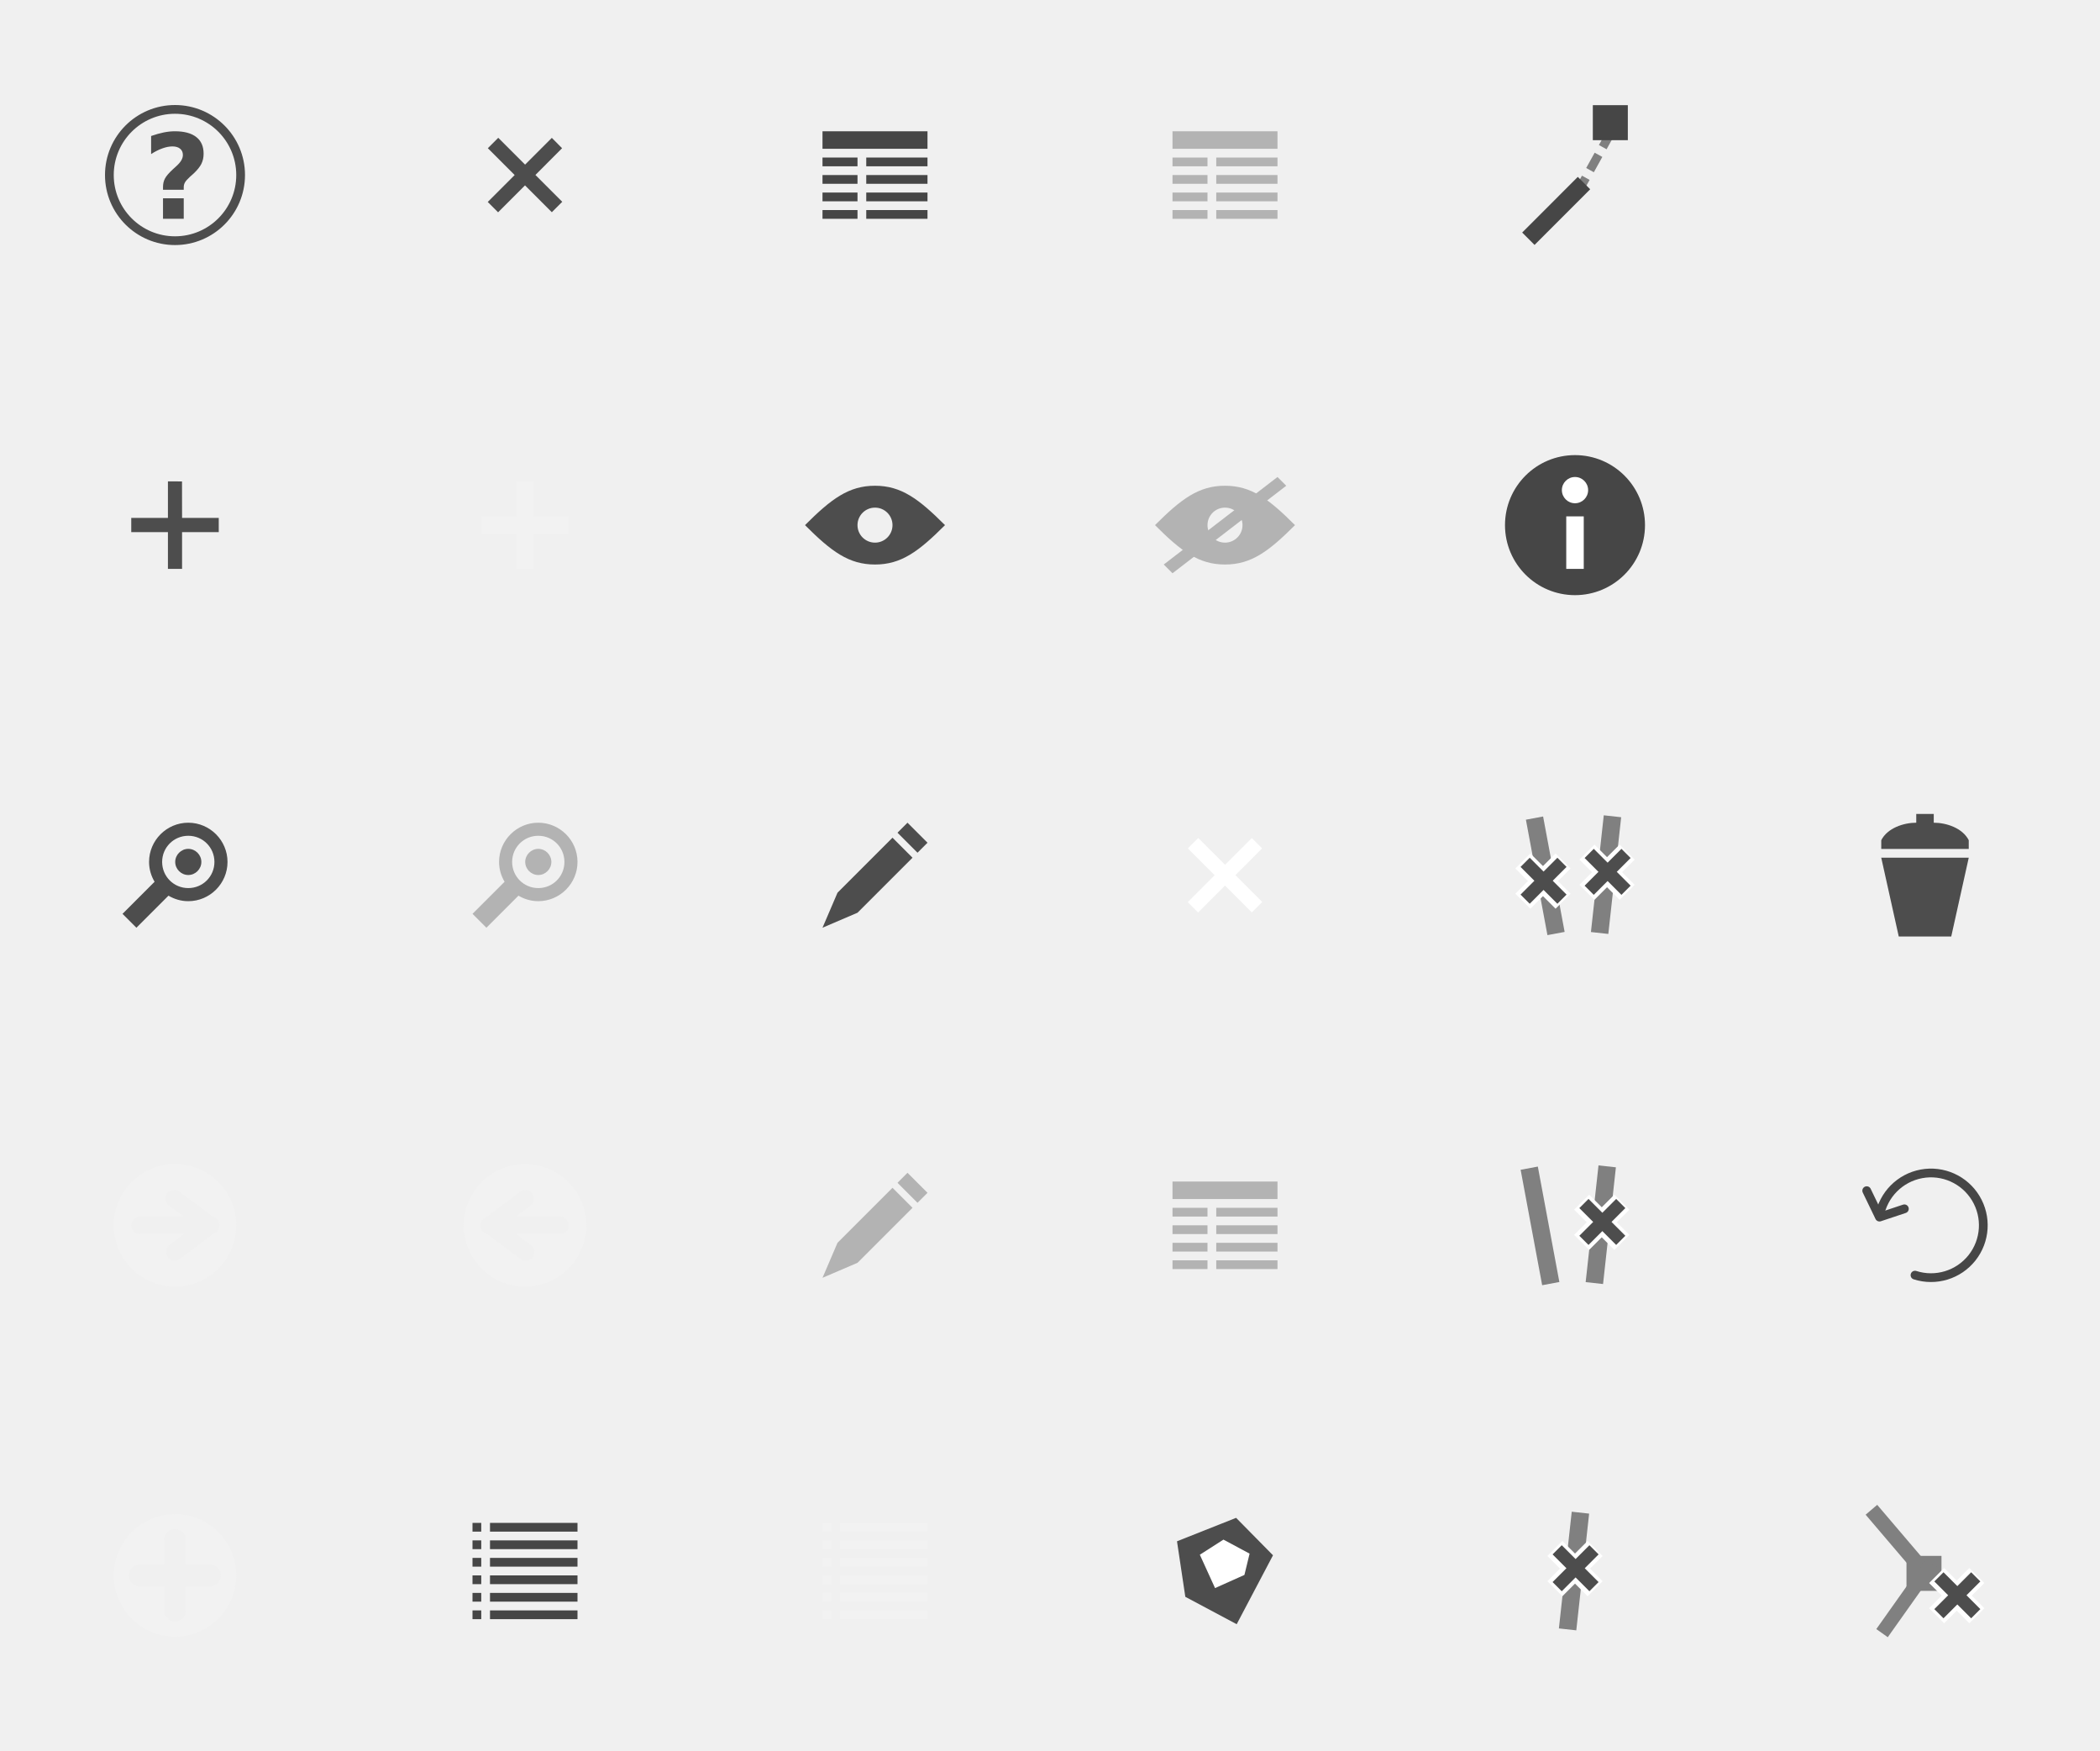
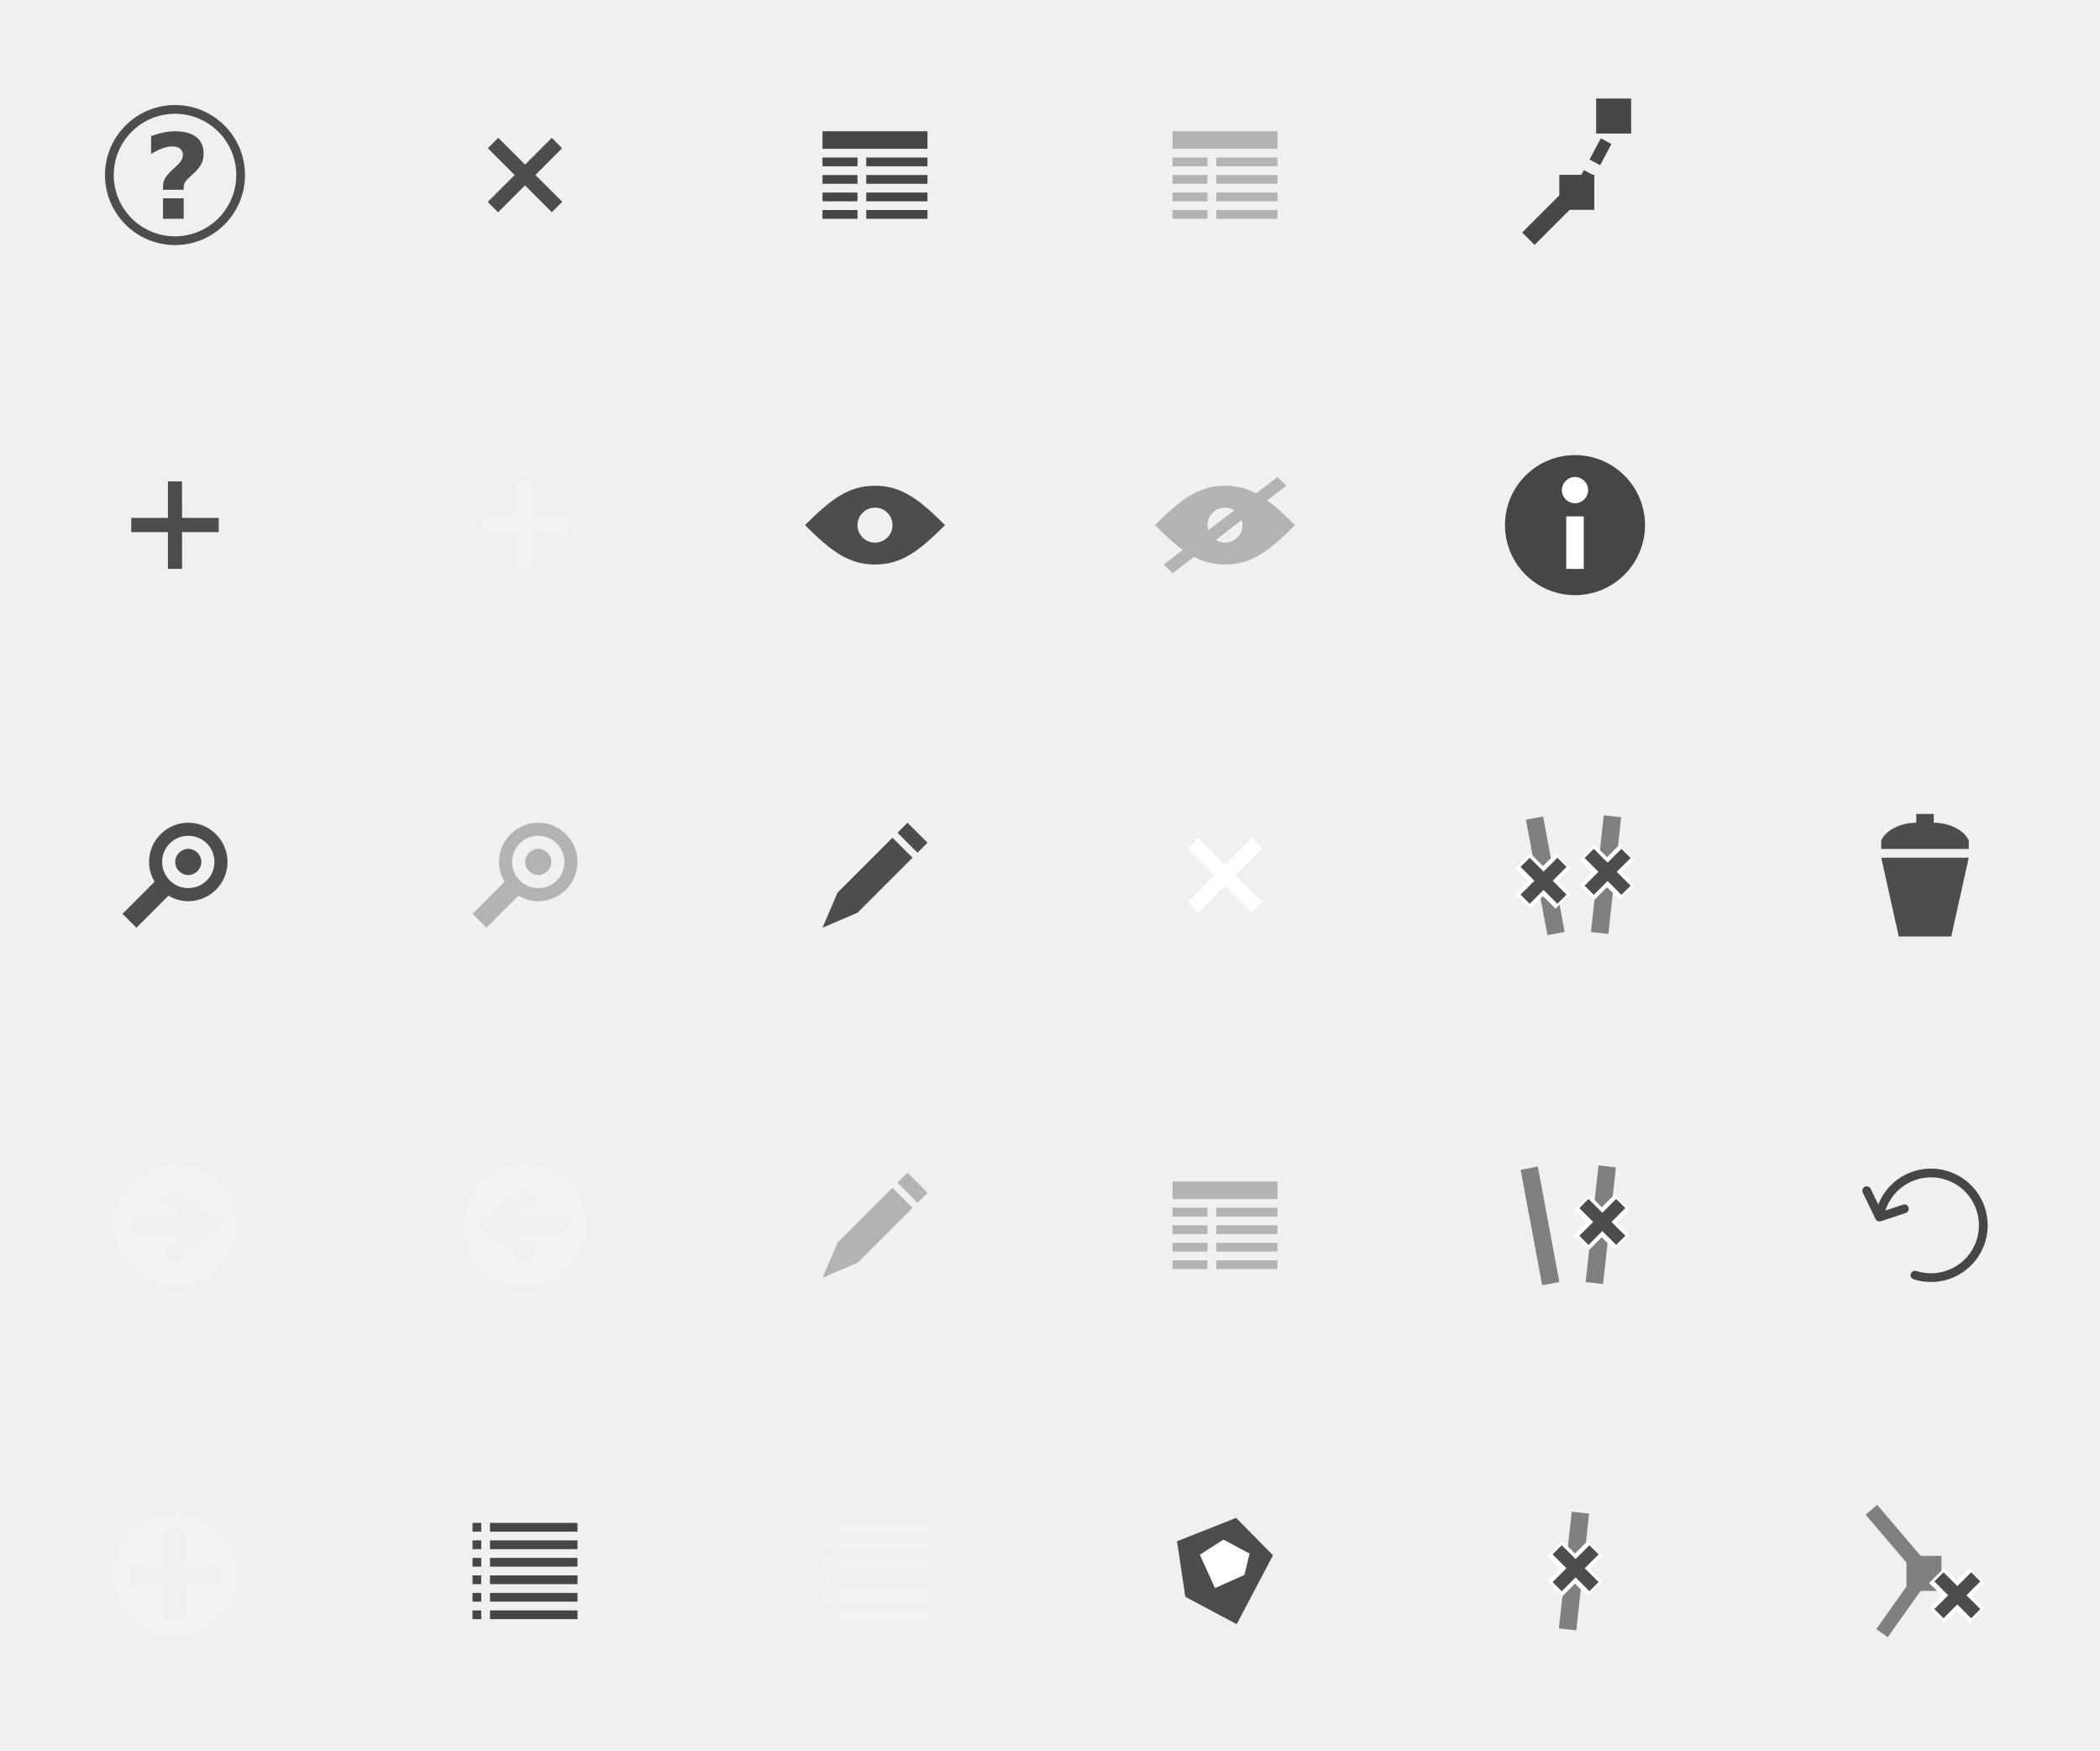
<svg xmlns="http://www.w3.org/2000/svg" width="240" height="200" id="svg2" version="1.1">
  <defs id="defs4" />
  <g id="layer1" transform="translate(0,-852.3622)">
    <text xml:space="preserve" style="font-style:normal;font-weight:normal;font-size:40px;line-height:125%;font-family:Sans;letter-spacing:0px;word-spacing:0px;fill:#000000;fill-opacity:1;stroke:none" x="13.787" y="953.808" id="text4457">
      <tspan y="953.808" x="13.787" id="tspan4459" />
    </text>
    <g id="g3001" transform="translate(-15.2557,-71.38651)">
      <circle transform="matrix(1.071429,0,0,1.071429,26.68427,934.1058)" id="path3014" style="fill:none;stroke:#4d4d4d;stroke-width:0.933;stroke-miterlimit:4;stroke-dasharray:none;stroke-opacity:1" cx="8" cy="9" r="7" />
      <g id="text3784" style="font-style:normal;font-weight:normal;font-size:40px;line-height:125%;font-family:Sans;letter-spacing:0px;word-spacing:0px;fill:#4d4d4d;fill-opacity:1;stroke:none" transform="translate(27.2557,-100.6137)">
        <path id="path3789" style="font-weight:bold;font-size:12px;-inkscape-font-specification:'Sans Bold';fill:#4d4d4d" d="m 9,1046.046 -2.37,0 0,-0.322 c 0,-0.36 0.072,-0.677 0.217,-0.954 0.144,-0.281 0.449,-0.636 0.912,-1.066 l 0.42,-0.382 c 0.249,-0.228 0.431,-0.443 0.545,-0.645 0.118,-0.202 0.177,-0.404 0.177,-0.605 -4.6e-6,-0.307 -0.105,-0.546 -0.315,-0.717 -0.21,-0.176 -0.503,-0.263 -0.88,-0.263 -0.354,0 -0.737,0.075 -1.149,0.224 -0.411,0.145 -0.84,0.362 -1.287,0.651 l 0,-2.066 c 0.53,-0.184 1.013,-0.32 1.451,-0.408 0.438,-0.088 0.86,-0.132 1.267,-0.132 1.068,0 1.882,0.219 2.442,0.658 0.56,0.434 0.84,1.07 0.84,1.908 -7e-6,0.43 -0.085,0.816 -0.256,1.158 -0.171,0.338 -0.462,0.702 -0.873,1.092 l -0.42,0.375 c -0.298,0.272 -0.492,0.491 -0.584,0.658 -0.092,0.162 -0.138,0.342 -0.138,0.539 l 0,0.296 m -2.37,0.974 2.37,0 0,2.342 -2.37,0 0,-2.342" />
      </g>
    </g>
    <path style="fill:#4d4d4d;fill-opacity:1;fill-rule:nonzero;stroke:none" d="m 100,907.862 c -3,0 -5,1.5 -8,4.5 3,3 5,4.5 8,4.5 3,0 5,-1.5 8,-4.5 -3,-3 -5,-4.5 -8,-4.5 z m 0,2.5 c 1.105,0 2,0.895 2,2 0,1.105 -0.895,2 -2,2 -1.105,0 -2,-0.895 -2,-2 0,-1.105 0.895,-2 2,-2 z" id="path2990-6" />
    <g id="eye-off" style="fill:#b3b3b3" transform="translate(131,-131.0002)">
      <path id="path2990" transform="translate(0,1034.362)" d="M 9,4.5 C 6,4.5 4,6 1,9 c 3,3 5,4.5 8,4.5 3,-3.3e-5 5,-1.5 8,-4.5 C 14,6 12,4.5 9,4.5 Z M 9,7 c 1.105,0 2,0.895 2,2 0,1.105 -0.895,2 -2,2 C 7.895,11 7,10.105 7,9 7,7.895 7.895,7 9,7 Z" style="fill:#b3b3b3;fill-opacity:1;fill-rule:nonzero;stroke:none" />
      <path id="rect3787" d="m 2,1047.862 13,-10 1,1 -13,10 z" style="fill:#b3b3b3;fill-opacity:1;fill-rule:nonzero;stroke:none" />
    </g>
    <path style="fill:#b3b3b3;fill-opacity:1;fill-rule:nonzero;stroke:none" d="m 134,867.362 0,2 12,0 0,-2 -12,0 z m 0,3 0,1 4,0 0,-1 -4,0 z m 5,0 0,1 7,0 0,-1 -7,0 z m -5,2 0,1 4,0 0,-1 -4,0 z m 5,0 0,1 7,0 0,-1 -7,0 z m -5,2 0,1 4,0 0,-1 -4,0 z m 5,0 0,1 7,0 0,-1 -7,0 z m -5,2 0,1 4,0 0,-1 -4,0 z m 5,0 0,1 7,0 0,-1 -7,0 z" id="table" />
    <path style="fill:#f2f2f2;fill-opacity:1;fill-rule:nonzero;stroke:none" d="m 59,907.362 0,4 -4,0 0,2 4,0 0,4 2,0 0,-4 4,0 0,-2 -4,0 0,-4 z" id="rect5280" />
    <path style="color:#000000;font-style:normal;font-variant:normal;font-weight:normal;font-stretch:normal;font-size:medium;line-height:normal;font-family:Sans;-inkscape-font-specification:Sans;text-indent:0;text-align:start;text-decoration:none;text-decoration-line:none;letter-spacing:normal;word-spacing:normal;text-transform:none;direction:ltr;block-progression:tb;writing-mode:lr-tb;baseline-shift:baseline;text-anchor:start;display:inline;overflow:visible;visibility:visible;fill:#4d4d4d;fill-opacity:1;stroke:none;stroke-width:3;marker:none;enable-background:accumulate" d="m 21.518,946.362 c -2.467,0 -4.482,2.016 -4.482,4.483 0,0.83 0.234,1.596 0.63,2.265 l -3.665,3.665 1.588,1.588 3.665,-3.665 c 0.668,0.397 1.435,0.63 2.265,0.63 2.467,0 4.482,-2.016 4.482,-4.482 0,-2.467 -2.016,-4.483 -4.482,-4.483 z m 0,1.494 c 1.659,0 2.988,1.329 2.988,2.988 0,1.659 -1.329,2.988 -2.988,2.988 -1.659,0 -2.988,-1.329 -2.988,-2.988 0,-1.659 1.329,-2.988 2.988,-2.988 z m 0,1.494 c -0.816,0 -1.494,0.678 -1.494,1.494 0,0.816 0.678,1.494 1.494,1.494 0.816,0 1.494,-0.678 1.494,-1.494 0,-0.816 -0.678,-1.494 -1.494,-1.494 z" id="path4354" />
    <path id="path4392" d="m 61.518,946.362 c -2.467,0 -4.482,2.016 -4.482,4.482 0,0.83 0.234,1.596 0.63,2.264 L 54,956.775 l 1.588,1.587 3.665,-3.665 c 0.668,0.397 1.435,0.63 2.265,0.63 2.467,0 4.482,-2.016 4.482,-4.483 0,-2.467 -2.016,-4.482 -4.482,-4.482 z m 0,1.494 c 1.659,0 2.988,1.329 2.988,2.988 0,1.659 -1.329,2.988 -2.988,2.988 -1.659,0 -2.988,-1.329 -2.988,-2.988 0,-1.659 1.329,-2.988 2.988,-2.988 z m 0,1.494 c -0.816,0 -1.494,0.678 -1.494,1.494 0,0.816 0.678,1.494 1.494,1.494 0.816,0 1.494,-0.678 1.494,-1.494 0,-0.816 -0.678,-1.494 -1.494,-1.494 z" style="color:#000000;font-style:normal;font-variant:normal;font-weight:normal;font-stretch:normal;font-size:medium;line-height:normal;font-family:Sans;-inkscape-font-specification:Sans;text-indent:0;text-align:start;text-decoration:none;text-decoration-line:none;letter-spacing:normal;word-spacing:normal;text-transform:none;direction:ltr;block-progression:tb;writing-mode:lr-tb;baseline-shift:baseline;text-anchor:start;display:inline;overflow:visible;visibility:visible;fill:#b3b3b3;fill-opacity:1;stroke:none;stroke-width:3;marker:none;enable-background:accumulate" />
    <path style="fill:#f2f2f2;fill-opacity:1;stroke:none" d="m 60,985.362 c -3.866,0 -7,3.134 -7,7 0,3.866 3.134,7 7,7 3.866,0 7,-3.134 7,-7 0,-3.866 -3.134,-7 -7,-7 z m -0.156,2.969 a 1,1 0 0 1 0.094,0 1,1 0 0 1 0.656,1.812 l -1.625,1.219 5.031,0 a 1,1 0 1 1 0,2 l -5,0 1.594,1.188 a 1,1 0 1 1 -1.188,1.594 l -3.719,-2.781 a 1.004,1.004 0 0 1 -0.156,-1.906 l 3.875,-2.906 a 1,1 0 0 1 0.438,-0.219 z" id="path5321" />
    <path id="path5338" d="m 20,999.362 c 3.866,0 7,-3.134 7,-7 0,-3.866 -3.134,-7 -7,-7 -3.866,0 -7,3.134 -7,7 0,3.866 3.134,7 7,7 z m 0.156,-2.969 a 1,1 0 0 1 -0.094,0 1,1 0 0 1 -0.656,-1.813 l 1.625,-1.219 -5.031,0 a 1,1 0 1 1 0,-2 l 5,0 -1.594,-1.188 a 1,1 0 1 1 1.188,-1.594 l 3.719,2.781 a 1.004,1.004 0 0 1 0.156,1.906 l -3.875,2.906 a 1,1 0 0 1 -0.438,0.219 z" style="fill:#f2f2f2;fill-opacity:1;stroke:none" />
    <path style="fill:#f2f2f2;fill-opacity:1;stroke:none" d="m 20,1025.362 c -3.866,0 -7,3.134 -7,7 0,3.866 3.134,7 7,7 3.866,0 7,-3.134 7,-7 0,-3.866 -3.134,-7 -7,-7 z m -0.156,1.719 a 1.25,1.25 0 0 1 0.125,0 1.25,1.25 0 0 1 1.281,1.281 l 0,2.75 2.75,0 a 1.25,1.25 0 1 1 0,2.5 l -2.75,0 0,2.75 a 1.25,1.25 0 1 1 -2.5,0 l 0,-2.75 -2.75,0 a 1.252,1.252 0 0 1 -0.125,-2.5 1.25,1.25 0 0 1 0.125,0 l 2.75,0 0,-2.75 a 1.25,1.25 0 0 1 1.094,-1.281 z" id="path5340" />
    <path style="fill:#464646;fill-opacity:1;fill-rule:nonzero;stroke:none" d="m 94,867.362 0,2 12,0 0,-2 -12,0 z m 0,3 0,1 4,0 0,-1 -4,0 z m 5,0 0,1 7,0 0,-1 -7,0 z m -5,2 0,1 4,0 0,-1 -4,0 z m 5,0 0,1 7,0 0,-1 -7,0 z m -5,2 0,1 4,0 0,-1 -4,0 z m 5,0 0,1 7,0 0,-1 -7,0 z m -5,2 0,1 4,0 0,-1 -4,0 z m 5,0 0,1 7,0 0,-1 -7,0 z" id="table-5" />
    <g transform="translate(32,-48.00012)" style="font-style:normal;font-weight:normal;font-size:40px;line-height:125%;font-family:Sans;letter-spacing:0px;word-spacing:0px;fill:#4d4d4d;fill-opacity:1;stroke:none" id="text3784-6" />
    <g id="text4356" style="font-style:normal;font-weight:normal;font-size:40px;line-height:125%;font-family:Sans;letter-spacing:0px;word-spacing:0px;fill:#4d4d4d;fill-opacity:1;stroke:none" transform="translate(20,-124)">
      <path id="path4384" style="font-variant:normal;font-stretch:normal;font-size:20px;font-family:Arial;-inkscape-font-specification:Arial;fill:#4d4d4d" d="m 35.742,999.438 3.076,-3.076 -3.066,-3.066 1.191,-1.191 3.066,3.066 3.057,-3.057 1.172,1.182 -3.047,3.057 3.066,3.066 -1.191,1.191 L 40,997.544 36.924,1000.62 35.742,999.438" />
    </g>
    <path d="m 19.192,917.362 2e-6,-4.2 -4.192,10e-6 -3e-6,-1.627 4.192,0 0,-4.173 1.609,0.007 0.007,4.167 4.192,0 -3.9e-5,1.627 -4.192,4e-5 -1.5e-5,4.2 -1.615,0" style="font-style:normal;font-variant:normal;font-weight:normal;font-stretch:normal;font-size:20px;line-height:125%;font-family:Arial;-inkscape-font-specification:Arial;letter-spacing:0px;word-spacing:0px;fill:#4d4d4d;fill-opacity:1;stroke:none" id="path4384-3" />
    <path style="fill:#4d4d4d;fill-opacity:1;stroke:none" d="m 103.714,946.362 -1.143,1.143 2.286,2.286 L 106,948.648 Z M 102,948.076 l -6.286,6.286 2.286,2.286 6.286,-6.286 z M 95.714,954.362 94,958.362 l 4,-1.714 z" id="path3684" />
    <text xml:space="preserve" style="font-style:normal;font-weight:normal;font-size:30.476px;line-height:125%;font-family:Sans;letter-spacing:0px;word-spacing:0px;fill:#000000;fill-opacity:1;stroke:none" x="81.647" y="988.797" id="text4457-6">
      <tspan y="988.797" x="81.647" id="tspan4459-6" />
    </text>
    <g id="text4356-2" style="font-style:normal;font-weight:normal;font-size:40px;line-height:125%;font-family:Sans;letter-spacing:0px;word-spacing:0px;fill:#ffffff;fill-opacity:1;stroke:none" transform="translate(100,-44.00004)">
      <path id="path4384-2" style="font-variant:normal;font-stretch:normal;font-size:20px;font-family:Arial;-inkscape-font-specification:Arial;fill:#ffffff" d="m 35.742,999.438 3.076,-3.076 -3.066,-3.066 1.191,-1.191 3.066,3.066 3.057,-3.057 1.172,1.182 -3.047,3.057 3.066,3.066 -1.191,1.191 L 40,997.544 36.924,1000.62 35.742,999.438" />
    </g>
    <path style="fill:#b3b3b3;fill-opacity:1;fill-rule:nonzero;stroke:none" d="m 134,987.362 0,2 12,0 0,-2 -12,0 z m 0,3 0,1 4,0 0,-1 -4,0 z m 5,0 0,1 7,0 0,-1 -7,0 z m -5,2 0,1 4,0 0,-1 -4,0 z m 5,0 0,1 7,0 0,-1 -7,0 z m -5,2 0,1 4,0 0,-1 -4,0 z m 5,0 0,1 7,0 0,-1 -7,0 z m -5,2 0,1 4,0 0,-1 -4,0 z m 5,0 0,1 7,0 0,-1 -7,0 z" id="table-0" />
    <path style="fill:#b3b3b3;fill-opacity:1;stroke:none" d="m 103.714,986.362 -1.143,1.143 2.286,2.286 L 106,988.648 Z M 102,988.076 95.714,994.362 98,996.648 l 6.286,-6.286 z m -6.286,6.286 -1.714,4 4,-1.714 z" id="path3684-2" />
    <path id="table-5-8-8-6" style="fill:#464646;fill-opacity:1;fill-rule:nonzero;stroke:none" d="m 54,1026.362 0,1 1,0 0,-1 z m 2,0 0,1 10,0 0,-1 z m -2,2 0,1 1,0 0,-1 z m 2,0 0,1 10,0 0,-1 z m -2,2 0,1 1,0 0,-1 z m 2,0 0,1 10,0 0,-1 z m -2,2 0,1 1,0 0,-1 z m 2,0 0,1 10,0 0,-1 z m -2,2 0,1 1,0 0,-1 z m 2,0 0,1 10,0 0,-1 z m -2,2 0,1 1,0 0,-1 z m 2,0 0,1 10,0 0,-1 z" />
    <path id="table-5-8-8-6-1" style="fill:#f2f2f2;fill-opacity:1;fill-rule:nonzero;stroke:none" d="m 94,1026.362 0,1 1,0 0,-1 z m 2,0 0,1 10,0 0,-1 z m -2,2 0,1 1,0 0,-1 z m 2,0 0,1 10,0 0,-1 z m -2,2 0,1 1,0 0,-1 z m 2,0 0,1 10,0 0,-1 z m -2,2 0,1 1,0 0,-1 z m 2,0 0,1 10,0 0,-1 z m -2,2 0,1 1,0 0,-1 z m 2,0 0,1 10,0 0,-1 z m -2,2 0,1 1,0 0,-1 z m 2,0 0,1 10,0 0,-1 z" />
    <circle style="fill:#464646;fill-opacity:1;stroke:none" id="path3762" transform="matrix(0.8206185,0,0,0.8206185,168.2722,902.6797)" cx="14.291" cy="11.799" r="9.749" />
    <ellipse style="fill:#ffffff;fill-opacity:1;stroke:none" id="path3764" transform="matrix(0.8291667,0,0,0.7175481,170.0333,903.4295)" cx="12.02" cy="6.874" rx="1.809" ry="2.09" />
    <path style="fill:#ffffff;fill-opacity:1;stroke:none" d="m 179,911.362 2,0 0,6 -2,0 z" id="rect4274" />
    <g id="g4717" transform="translate(1.210815,-2.477)">
      <path id="path3862" d="m 140.058,1028.263 4.217,4.278 -4.149,7.874 -5.871,-3.127 -0.952,-6.346 z" style="fill:#4d4d4d;fill-opacity:1;fill-rule:evenodd;stroke:none;stroke-width:1px;stroke-linecap:butt;stroke-linejoin:miter;stroke-opacity:1" />
      <path id="path3864" d="m 135.914,1032.478 1.737,3.811 3.358,-1.504 0.591,-2.433 -2.99,-1.601" style="fill:#ffffff;fill-rule:evenodd;stroke:none;stroke-width:1px;stroke-linecap:butt;stroke-linejoin:miter;stroke-opacity:1" />
    </g>
    <path style="fill:#4d4d4d;fill-opacity:1;fill-rule:nonzero;stroke:none" d="m 219,945.362 0,1 c -1.429,0 -3.286,0.6 -4,2 l 0,1 10,0 0,-1 c -0.714,-1.4 -2.571,-2 -4,-2 l 0,-1 z m -4,5 2,9 6,0 2,-9 z" id="delete-30" />
    <g id="g4797" transform="translate(1.740075,-0.6743815)">
      <path id="path4349-2-2-9-3-8" d="m 180.472,999.637 1.468,-13.336" style="fill:none;fill-rule:evenodd;stroke:#808080;stroke-width:2;stroke-linecap:butt;stroke-linejoin:miter;stroke-miterlimit:4;stroke-dasharray:none;stroke-opacity:1" />
      <path id="path4349-2-2-3-3" d="m 175.49,999.698 -2.461,-13.189" style="fill:none;fill-rule:evenodd;stroke:#808080;stroke-width:2;stroke-linecap:butt;stroke-linejoin:miter;stroke-miterlimit:4;stroke-dasharray:none;stroke-opacity:1" />
      <g id="g4621">
        <g id="g4400-8-39-2-3-1" transform="matrix(0.5744914,0,0,0.5744914,77.9098,445.5668)" style="stroke:#ffffff;stroke-width:4.224;stroke-miterlimit:4;stroke-dasharray:none">
          <path id="path4353-1-6-1-3-6" d="m 176,948.362 8,8" style="fill:none;fill-rule:evenodd;stroke:#ffffff;stroke-width:4.224;stroke-linecap:butt;stroke-linejoin:miter;stroke-miterlimit:4;stroke-dasharray:none;stroke-opacity:1" />
          <path id="path4355-9-7-1-7-3" d="m 176,956.362 8,-8" style="fill:none;fill-rule:evenodd;stroke:#ffffff;stroke-width:4.224;stroke-linecap:butt;stroke-linejoin:miter;stroke-miterlimit:4;stroke-dasharray:none;stroke-opacity:1" />
        </g>
        <g id="g4400-8-39-2-3" transform="matrix(0.5263104,0,0,0.5263104,86.64857,491.4128)" style="stroke:#000000;stroke-width:2.816;stroke-miterlimit:4;stroke-dasharray:none">
          <path id="path4353-1-6-1-3" d="m 176,948.362 8,8" style="fill:none;fill-rule:evenodd;stroke:#4d4d4d;stroke-width:2.816;stroke-linecap:butt;stroke-linejoin:miter;stroke-miterlimit:4;stroke-dasharray:none;stroke-opacity:1" />
          <path id="path4355-9-7-1-7" d="m 176,956.362 8,-8" style="fill:none;fill-rule:evenodd;stroke:#4d4d4d;stroke-width:2.816;stroke-linecap:butt;stroke-linejoin:miter;stroke-miterlimit:4;stroke-dasharray:none;stroke-opacity:1" />
        </g>
      </g>
    </g>
    <g id="g4779" transform="translate(2.342466,2.325588)">
      <path id="path4349-2-2-9-3-8-3" d="m 180.472,956.637 1.468,-13.336" style="fill:none;fill-rule:evenodd;stroke:#808080;stroke-width:2;stroke-linecap:butt;stroke-linejoin:miter;stroke-miterlimit:4;stroke-dasharray:none;stroke-opacity:1" />
      <path id="path4349-2-2-3-3-8" d="m 175.49,956.698 -2.461,-13.189" style="fill:none;fill-rule:evenodd;stroke:#808080;stroke-width:2;stroke-linecap:butt;stroke-linejoin:miter;stroke-miterlimit:4;stroke-dasharray:none;stroke-opacity:1" />
      <g id="g4621-7" transform="translate(0,-43)">
        <g id="g4400-8-39-2-3-1-3" transform="matrix(0.5744914,0,0,0.5744914,77.9098,445.5668)" style="stroke:#ffffff;stroke-width:4.224;stroke-miterlimit:4;stroke-dasharray:none">
          <path id="path4353-1-6-1-3-6-1" d="m 176,948.362 8,8" style="fill:none;fill-rule:evenodd;stroke:#ffffff;stroke-width:4.224;stroke-linecap:butt;stroke-linejoin:miter;stroke-miterlimit:4;stroke-dasharray:none;stroke-opacity:1" />
          <path id="path4355-9-7-1-7-3-3" d="m 176,956.362 8,-8" style="fill:none;fill-rule:evenodd;stroke:#ffffff;stroke-width:4.224;stroke-linecap:butt;stroke-linejoin:miter;stroke-miterlimit:4;stroke-dasharray:none;stroke-opacity:1" />
        </g>
        <g id="g4400-8-39-2-3-6" transform="matrix(0.5263104,0,0,0.5263104,86.64857,491.4128)" style="stroke:#000000;stroke-width:2.816;stroke-miterlimit:4;stroke-dasharray:none">
          <path id="path4353-1-6-1-3-5" d="m 176,948.362 8,8" style="fill:none;fill-rule:evenodd;stroke:#4d4d4d;stroke-width:2.816;stroke-linecap:butt;stroke-linejoin:miter;stroke-miterlimit:4;stroke-dasharray:none;stroke-opacity:1" />
          <path id="path4355-9-7-1-7-0" d="m 176,956.362 8,-8" style="fill:none;fill-rule:evenodd;stroke:#4d4d4d;stroke-width:2.816;stroke-linecap:butt;stroke-linejoin:miter;stroke-miterlimit:4;stroke-dasharray:none;stroke-opacity:1" />
        </g>
      </g>
      <g id="g4621-7-8" transform="translate(-7.321431,-41.98214)">
        <g id="g4400-8-39-2-3-1-3-3" transform="matrix(0.5744914,0,0,0.5744914,77.9098,445.5668)" style="stroke:#ffffff;stroke-width:4.224;stroke-miterlimit:4;stroke-dasharray:none">
          <path id="path4353-1-6-1-3-6-1-4" d="m 176,948.362 8,8" style="fill:none;fill-rule:evenodd;stroke:#ffffff;stroke-width:4.224;stroke-linecap:butt;stroke-linejoin:miter;stroke-miterlimit:4;stroke-dasharray:none;stroke-opacity:1" />
          <path id="path4355-9-7-1-7-3-3-1" d="m 176,956.362 8,-8" style="fill:none;fill-rule:evenodd;stroke:#ffffff;stroke-width:4.224;stroke-linecap:butt;stroke-linejoin:miter;stroke-miterlimit:4;stroke-dasharray:none;stroke-opacity:1" />
        </g>
        <g id="g4400-8-39-2-3-6-1" transform="matrix(0.5263104,0,0,0.5263104,86.64857,491.4128)" style="stroke:#000000;stroke-width:2.816;stroke-miterlimit:4;stroke-dasharray:none">
          <path id="path4353-1-6-1-3-5-9" d="m 176,948.362 8,8" style="fill:none;fill-rule:evenodd;stroke:#4d4d4d;stroke-width:2.816;stroke-linecap:butt;stroke-linejoin:miter;stroke-miterlimit:4;stroke-dasharray:none;stroke-opacity:1" />
          <path id="path4355-9-7-1-7-0-1" d="m 176,956.362 8,-8" style="fill:none;fill-rule:evenodd;stroke:#4d4d4d;stroke-width:2.816;stroke-linecap:butt;stroke-linejoin:miter;stroke-miterlimit:4;stroke-dasharray:none;stroke-opacity:1" />
        </g>
      </g>
    </g>
    <g id="g4859" transform="translate(-2.300712,-0.87945)">
      <path id="path4349-2-2-9-3-8-7" d="m 181.454,1039.41 1.468,-13.336" style="fill:none;fill-rule:evenodd;stroke:#808080;stroke-width:2;stroke-linecap:butt;stroke-linejoin:miter;stroke-miterlimit:4;stroke-dasharray:none;stroke-opacity:1" />
      <g transform="translate(0.9824624,39.77233)" id="g4621-0">
        <g id="g4400-8-39-2-3-1-1" transform="matrix(0.5744914,0,0,0.5744914,77.9098,445.5668)" style="stroke:#ffffff;stroke-width:4.224;stroke-miterlimit:4;stroke-dasharray:none">
          <path id="path4353-1-6-1-3-6-5" d="m 176,948.362 8,8" style="fill:none;fill-rule:evenodd;stroke:#ffffff;stroke-width:4.224;stroke-linecap:butt;stroke-linejoin:miter;stroke-miterlimit:4;stroke-dasharray:none;stroke-opacity:1" />
          <path id="path4355-9-7-1-7-3-31" d="m 176,956.362 8,-8" style="fill:none;fill-rule:evenodd;stroke:#ffffff;stroke-width:4.224;stroke-linecap:butt;stroke-linejoin:miter;stroke-miterlimit:4;stroke-dasharray:none;stroke-opacity:1" />
        </g>
        <g id="g4400-8-39-2-3-3" transform="matrix(0.5263104,0,0,0.5263104,86.64857,491.4128)" style="stroke:#000000;stroke-width:2.816;stroke-miterlimit:4;stroke-dasharray:none">
          <path id="path4353-1-6-1-3-3" d="m 176,948.362 8,8" style="fill:none;fill-rule:evenodd;stroke:#4d4d4d;stroke-width:2.816;stroke-linecap:butt;stroke-linejoin:miter;stroke-miterlimit:4;stroke-dasharray:none;stroke-opacity:1" />
          <path id="path4355-9-7-1-7-8" d="m 176,956.362 8,-8" style="fill:none;fill-rule:evenodd;stroke:#4d4d4d;stroke-width:2.816;stroke-linecap:butt;stroke-linejoin:miter;stroke-miterlimit:4;stroke-dasharray:none;stroke-opacity:1" />
        </g>
      </g>
    </g>
    <g id="g4976" transform="translate(1.437107,1.215729)">
      <rect y="1028.916" x="216.446" height="4" width="4" id="rect4918" style="fill:#808080;fill-opacity:1;stroke:none;stroke-width:2;stroke-linecap:round;stroke-linejoin:round;stroke-miterlimit:4;stroke-dasharray:4, 2;stroke-dashoffset:0;stroke-opacity:1" />
      <path id="path4349-2-2-9-3-8-7-0-0" d="m 218.99,1031.335 -6.551,-7.687" style="fill:none;fill-rule:evenodd;stroke:#808080;stroke-width:1.737;stroke-linecap:butt;stroke-linejoin:miter;stroke-miterlimit:4;stroke-dasharray:none;stroke-opacity:1" />
      <path id="path4349-2-2-9-3-8-7-0" d="m 213.653,1037.744 5.639,-7.953" style="fill:none;fill-rule:evenodd;stroke:#808080;stroke-width:1.605;stroke-linecap:butt;stroke-linejoin:miter;stroke-miterlimit:4;stroke-dasharray:none;stroke-opacity:1" />
      <g style="fill:#4d4d4d;fill-opacity:1" transform="translate(40.87297,40.76756)" id="g4621-0-6">
        <g id="g4400-8-39-2-3-1-1-8" transform="matrix(0.5744914,0,0,0.5744914,77.9098,445.5668)" style="fill:#4d4d4d;fill-opacity:1;stroke:#ffffff;stroke-width:4.224;stroke-miterlimit:4;stroke-dasharray:none">
          <path id="path4353-1-6-1-3-6-5-5" d="m 176,948.362 8,8" style="fill:#4d4d4d;fill-opacity:1;fill-rule:evenodd;stroke:#ffffff;stroke-width:4.224;stroke-linecap:butt;stroke-linejoin:miter;stroke-miterlimit:4;stroke-dasharray:none;stroke-opacity:1" />
          <path id="path4355-9-7-1-7-3-31-4" d="m 176,956.362 8,-8" style="fill:#4d4d4d;fill-opacity:1;fill-rule:evenodd;stroke:#ffffff;stroke-width:4.224;stroke-linecap:butt;stroke-linejoin:miter;stroke-miterlimit:4;stroke-dasharray:none;stroke-opacity:1" />
        </g>
        <g id="g4400-8-39-2-3-3-7" transform="matrix(0.5263104,0,0,0.5263104,86.64857,491.4128)" style="fill:#4d4d4d;fill-opacity:1;stroke:#000000;stroke-width:2.816;stroke-miterlimit:4;stroke-dasharray:none">
          <path id="path4353-1-6-1-3-3-9" d="m 176,948.362 8,8" style="fill:#4d4d4d;fill-opacity:1;fill-rule:evenodd;stroke:#4d4d4d;stroke-width:2.816;stroke-linecap:butt;stroke-linejoin:miter;stroke-miterlimit:4;stroke-dasharray:none;stroke-opacity:1" />
          <path id="path4355-9-7-1-7-8-7" d="m 176,956.362 8,-8" style="fill:#4d4d4d;fill-opacity:1;fill-rule:evenodd;stroke:#4d4d4d;stroke-width:2.816;stroke-linecap:butt;stroke-linejoin:miter;stroke-miterlimit:4;stroke-dasharray:none;stroke-opacity:1" />
        </g>
      </g>
    </g>
-     <g id="g4996" transform="translate(2.020312,-0.06315669)">
-       <path id="path4873" d="m 182.12,867.49 -3.454,6.232" style="fill:none;fill-rule:evenodd;stroke:#808080;stroke-width:1;stroke-linecap:butt;stroke-linejoin:miter;stroke-miterlimit:4;stroke-dasharray:2, 1;stroke-dashoffset:0;stroke-opacity:1" />
-       <rect y="864.442" x="180.017" height="4" width="4" id="rect4918-7" style="fill:#464646;fill-opacity:1;stroke:none;stroke-width:2;stroke-linecap:round;stroke-linejoin:round;stroke-miterlimit:4;stroke-dasharray:4, 2;stroke-dashoffset:0;stroke-opacity:1" />
-       <path id="path4873-4" d="m 179.008,873.343 -6.359,6.359" style="fill:none;fill-rule:evenodd;stroke:#464646;stroke-width:2;stroke-linecap:butt;stroke-linejoin:miter;stroke-miterlimit:4;stroke-dasharray:none;stroke-dashoffset:0;stroke-opacity:1" />
-     </g>
+     <path style="fill:none;fill-rule:evenodd;stroke:#464646;stroke-width:1.372;stroke-linecap:butt;stroke-linejoin:miter;stroke-miterlimit:4;stroke-dasharray:2.743, 1.372;stroke-dashoffset:0;stroke-opacity:1" d="m 185.496,864.863 -4.65,8.708" id="path4873" />
+     <rect style="fill:#464646;fill-opacity:1;stroke:none;stroke-width:2;stroke-linecap:round;stroke-linejoin:round;stroke-miterlimit:4;stroke-dasharray:4, 2;stroke-dashoffset:0;stroke-opacity:1" id="rect4918-7" width="4" height="4" x="182.416" y="863.621" />
+     <path style="fill:none;fill-rule:evenodd;stroke:#464646;stroke-width:2;stroke-linecap:butt;stroke-linejoin:miter;stroke-miterlimit:4;stroke-dasharray:none;stroke-dashoffset:0;stroke-opacity:1" d="m 181.028,873.28 -6.359,6.359" id="path4873-4" />
    <g id="g4244" transform="matrix(0.5135724,-0.5430923,0.5430923,0.5135724,-430.0199,602.2255)">
      <path transform="matrix(-0.9018549,0.4320391,-0.4320391,-0.9018549,0,0)" d="m 231.877,-980.514 a 8,8 0 0 1 -8.126,-4.127 8,8 0 0 1 1.012,-9.058 8,8 0 0 1 8.837,-2.232 8,8 0 0 1 5.192,7.491" id="path4240" style="fill:none;fill-opacity:1;stroke:#464646;stroke-width:1.338;stroke-linecap:round;stroke-linejoin:round;stroke-miterlimit:4;stroke-dasharray:none;stroke-dashoffset:0;stroke-opacity:1" />
      <path id="path4242" d="m 216,980.362 -1.595,4.194 3.536,1.894" style="fill:none;fill-rule:evenodd;stroke:#464646;stroke-width:1.338;stroke-linecap:round;stroke-linejoin:round;stroke-opacity:1;stroke-miterlimit:4;stroke-dasharray:none" />
    </g>
+     <rect style="fill:#464646;fill-opacity:1;stroke:none;stroke-width:2;stroke-linecap:round;stroke-linejoin:round;stroke-miterlimit:4;stroke-dasharray:4, 2;stroke-dashoffset:0;stroke-opacity:1" id="rect4918-7-3" width="4" height="4" x="178.209" y="872.338" />
  </g>
</svg>
